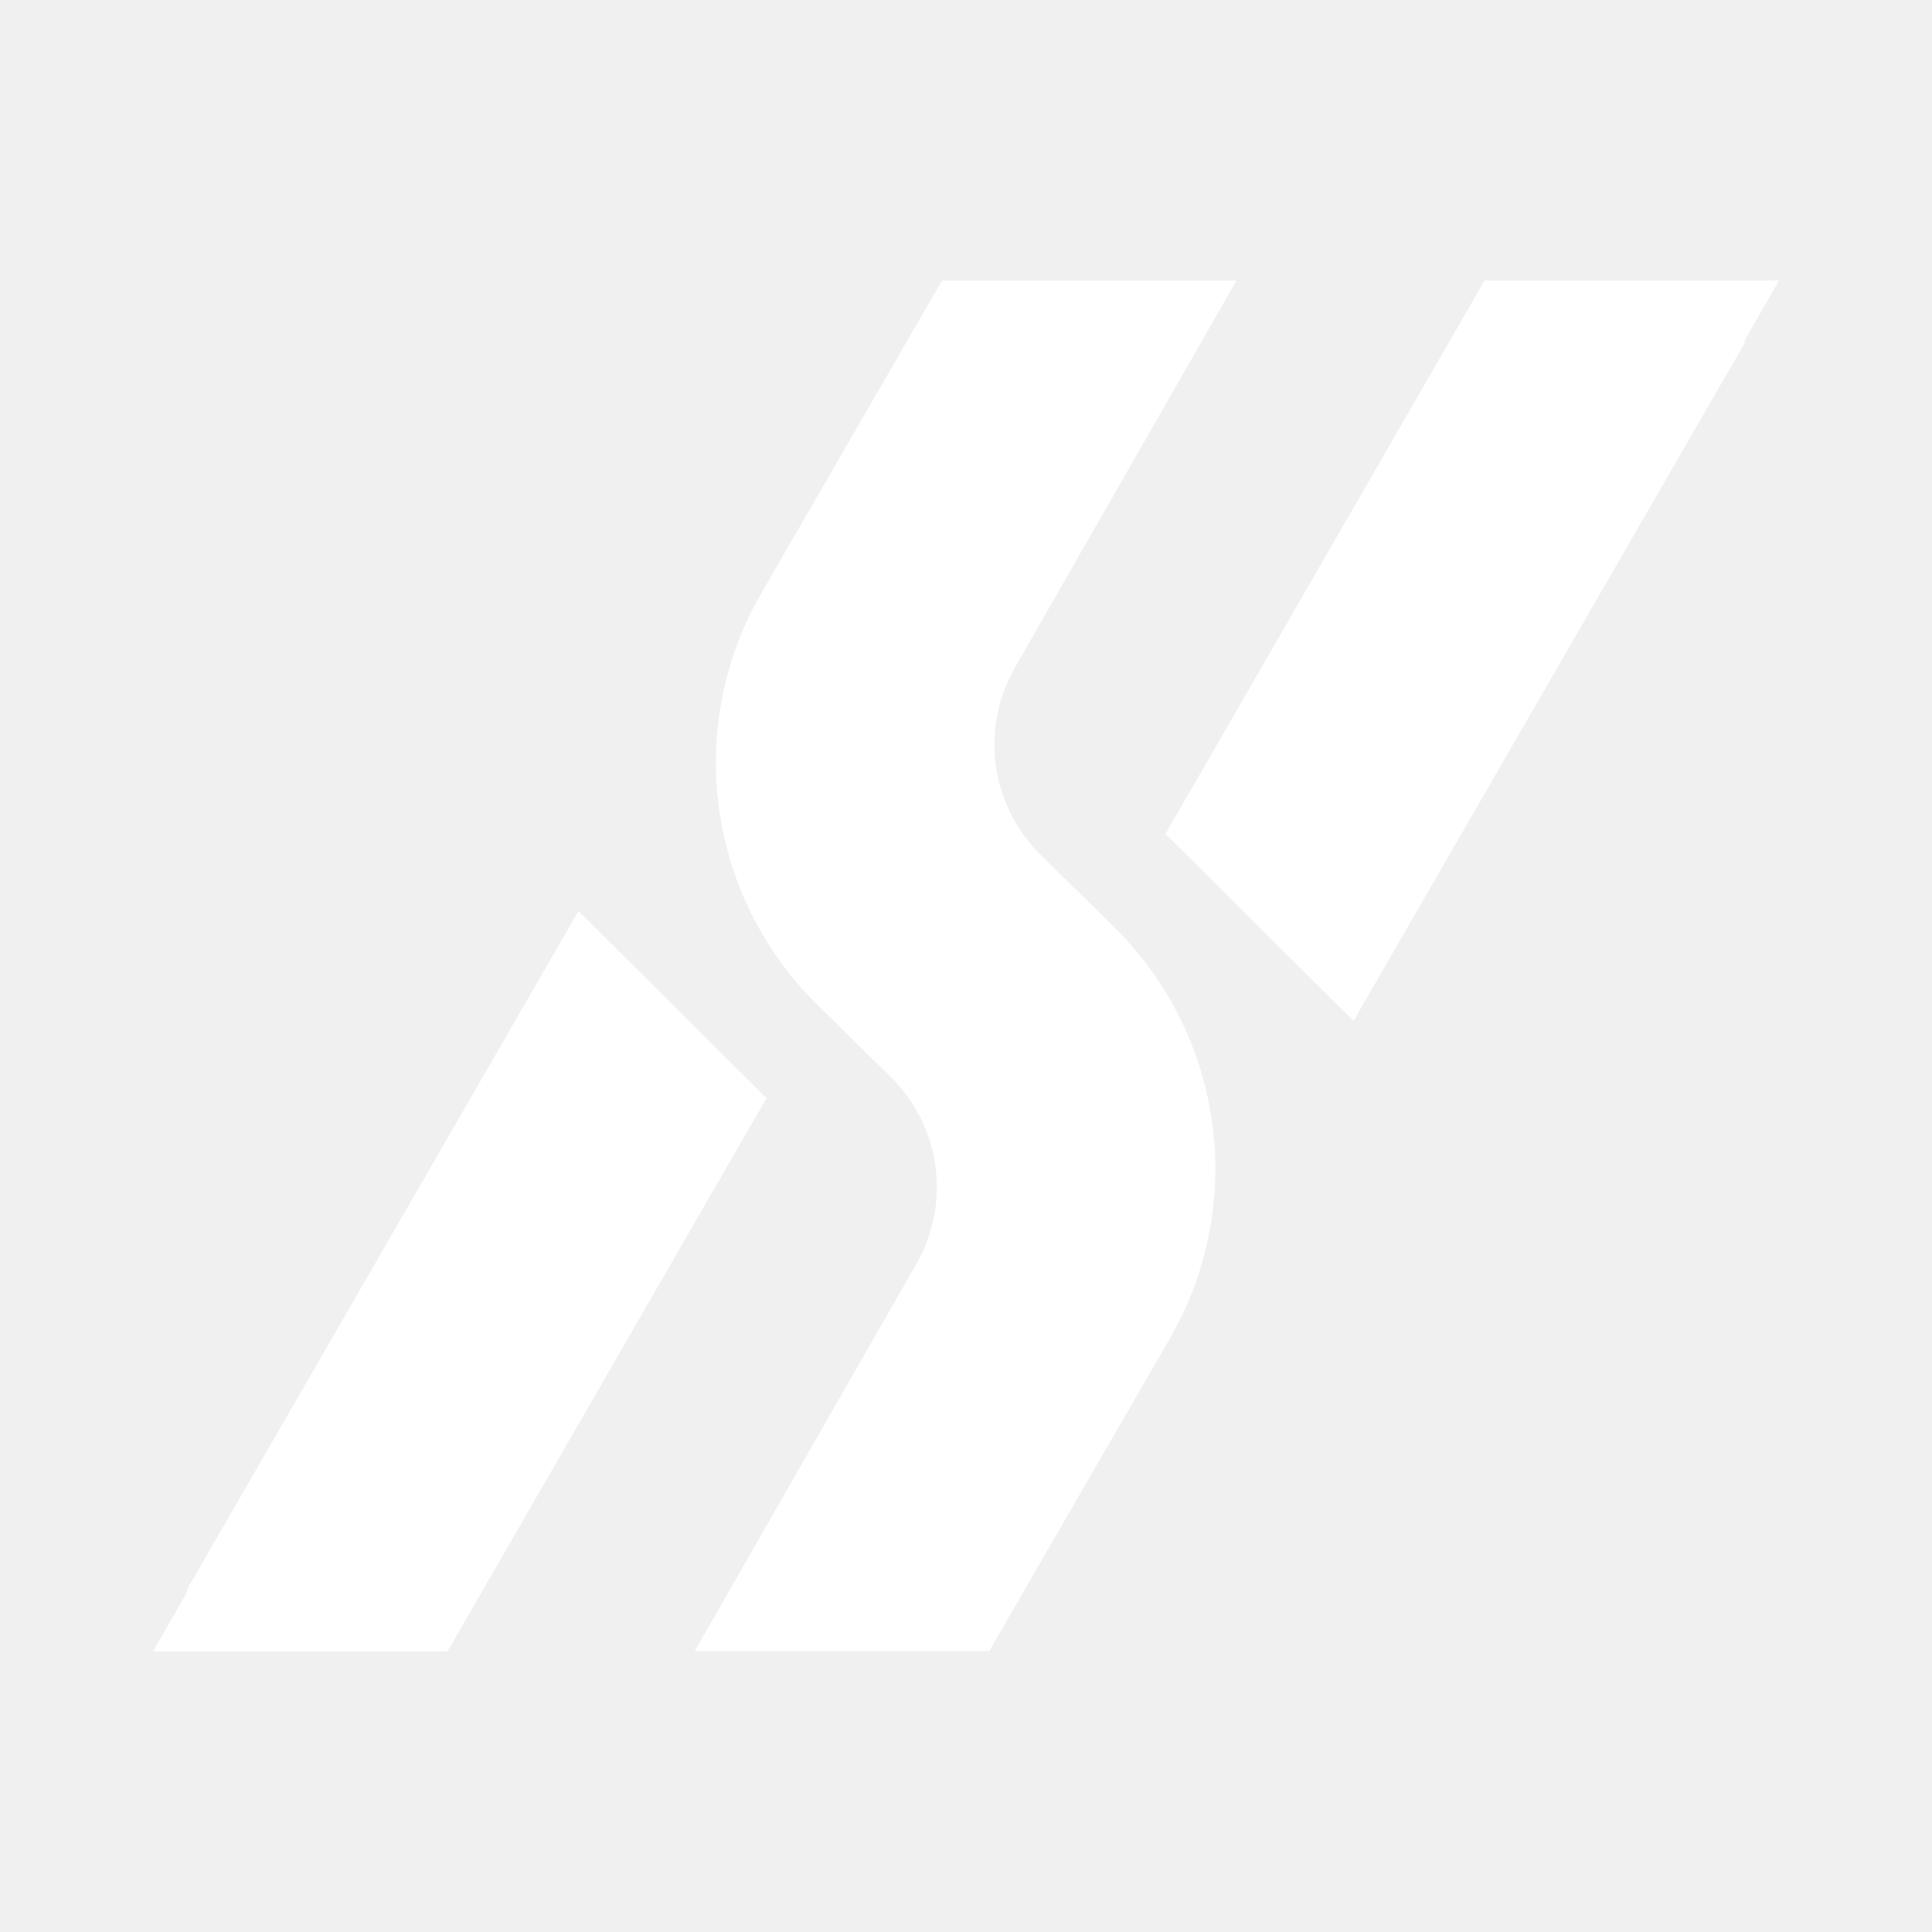
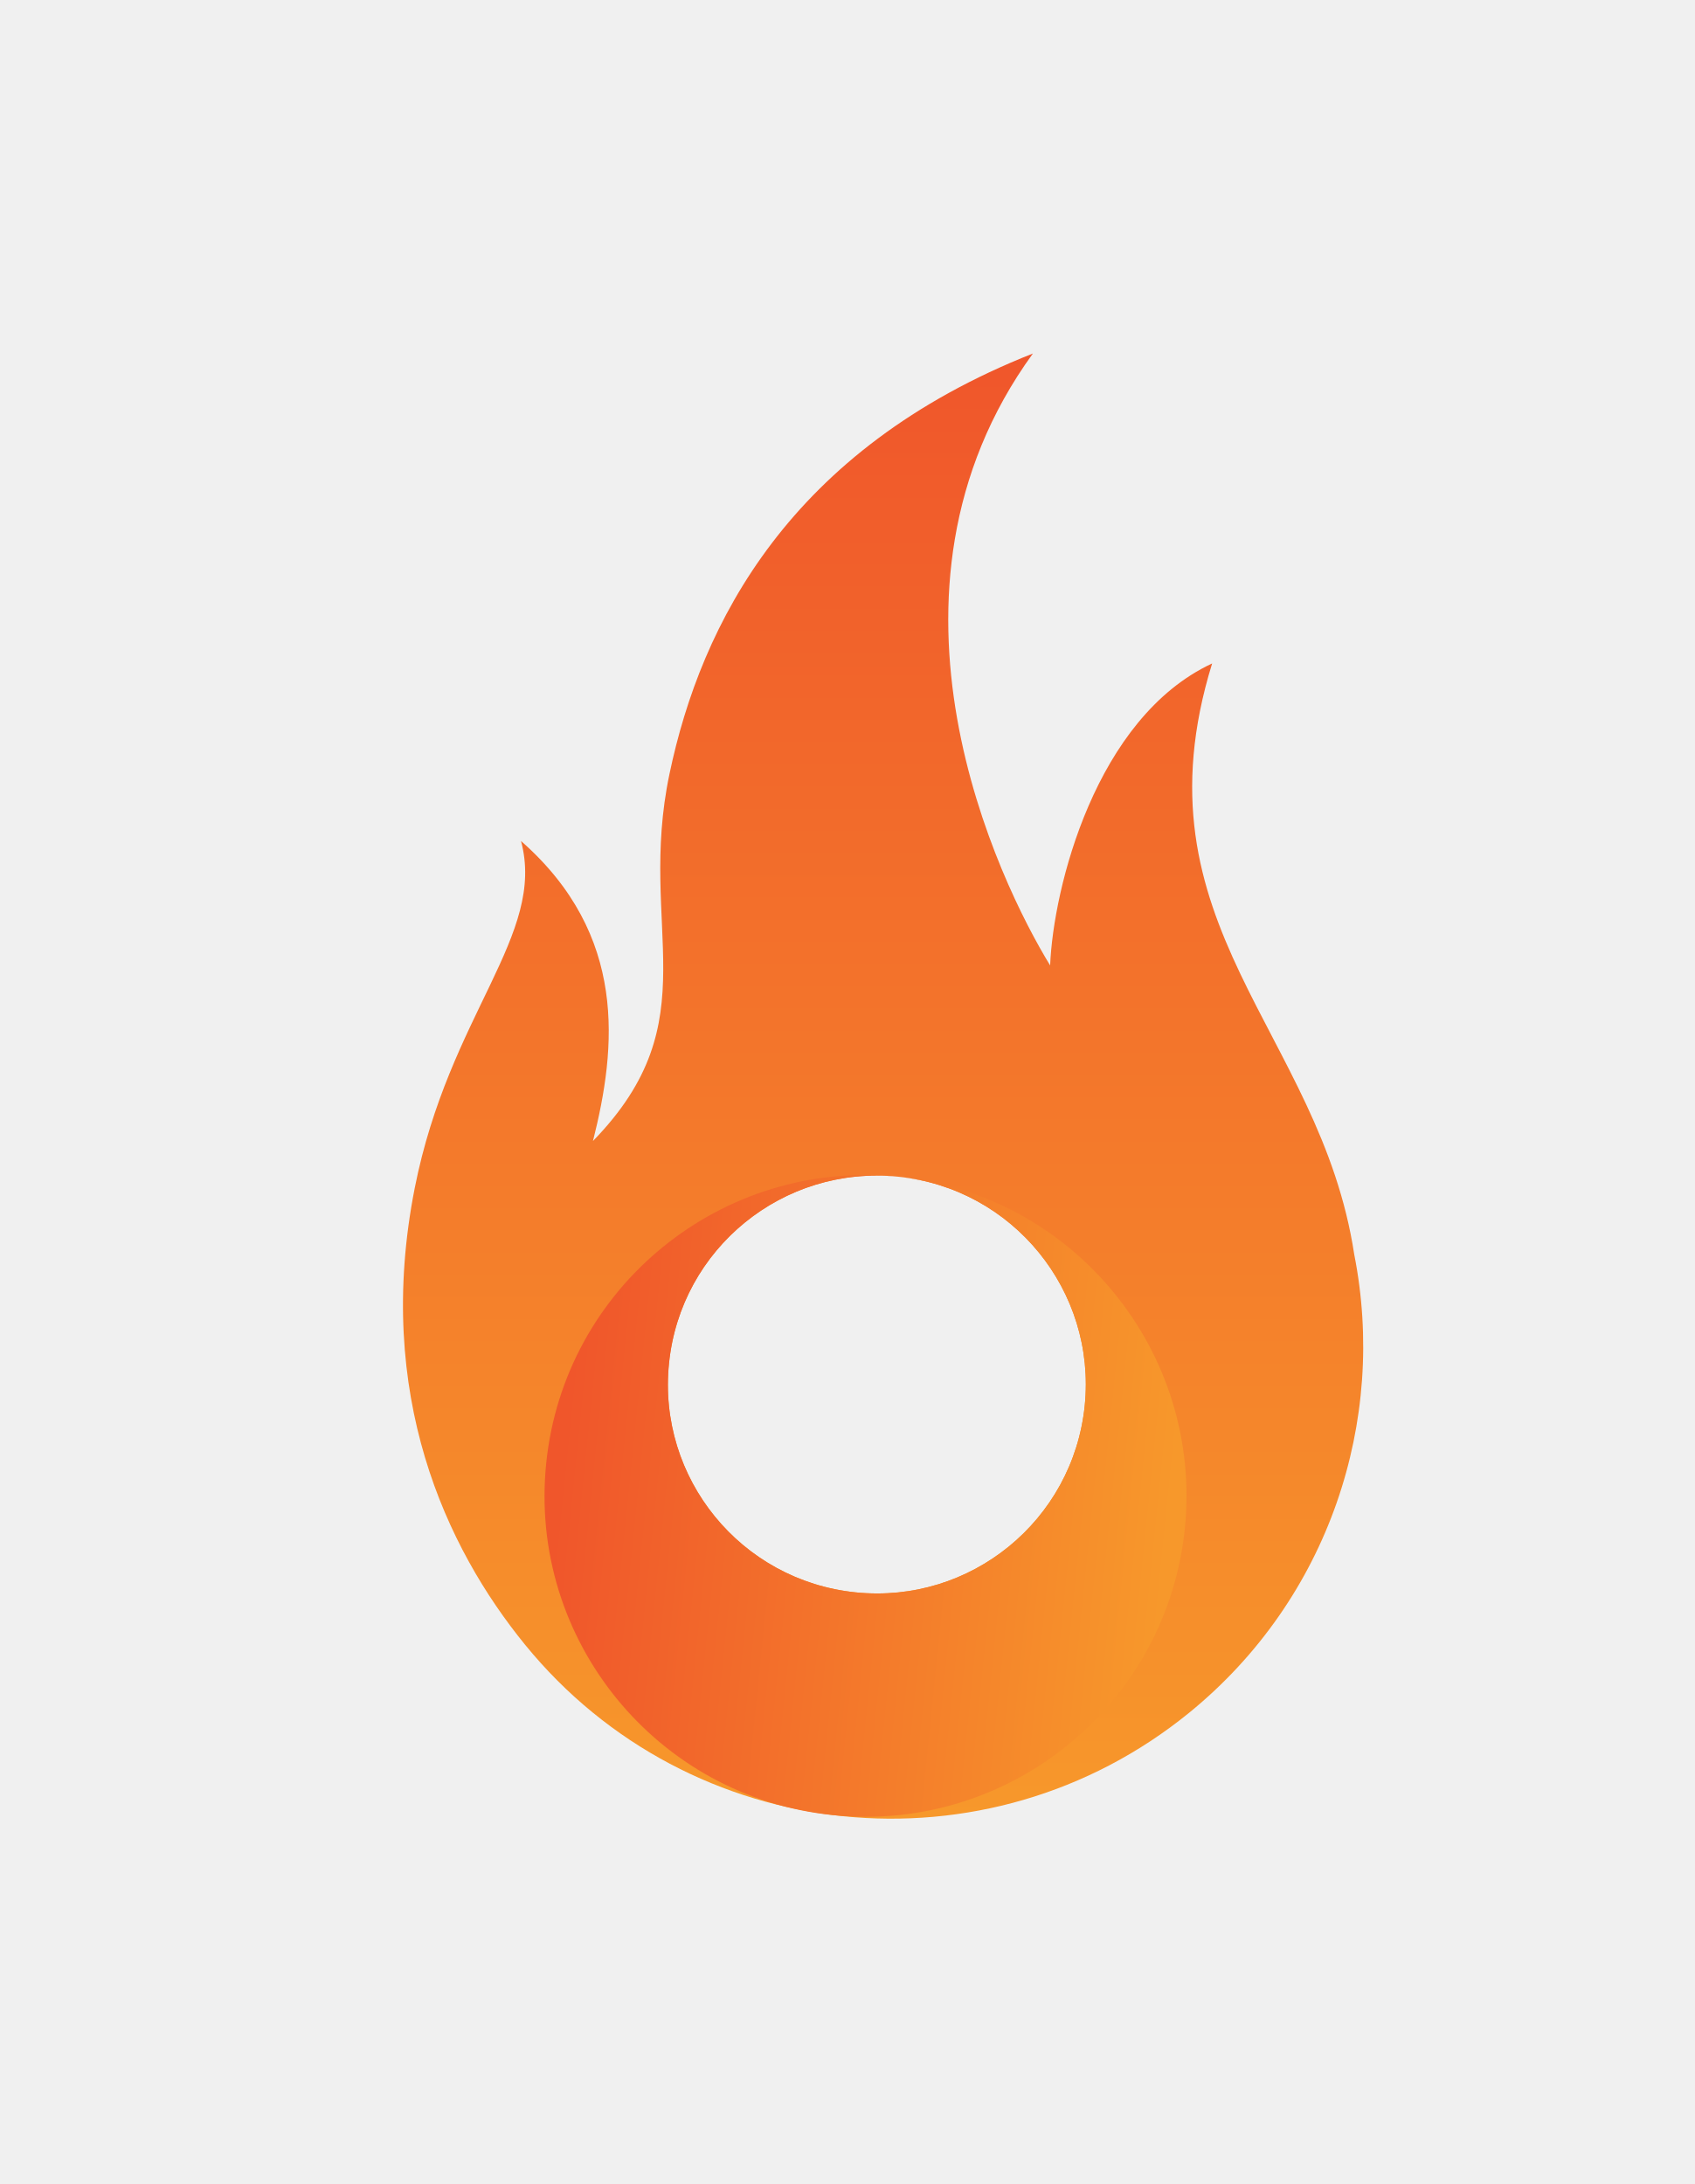
- <svg xmlns="http://www.w3.org/2000/svg" version="1.1" id="Layer_1" x="0px" y="0px" viewBox="0 0 500 500" style="enable-background:new 0 0 500 500;" xml:space="preserve">
-   <style type="text/css">
- 	.st0{fill:#FFFFFF;}
- </style>
-   <g>
-     <polygon class="st0" points="460.4,72.6 384.2,72.6 310.7,200.1 301.6,215.8 350.3,264.2 380.7,211.5 451.8,88.3 451.4,88.3  " />
-     <polygon class="st0" points="198.4,284.2 149.7,235.8 119.3,288.5 48.2,411.7 48.6,411.7 39.6,427.4 115.8,427.4 189.3,299.9  " />
-     <path class="st0" d="M288.2,239.8l-18.9-18.6c-13-12.8-15.7-32.7-6.6-48.5l57.3-100.1h-76.2l-46.7,80.8   c-20.1,34.7-14.1,78.6,14.5,106.7l0,0l18.9,18.6c13,12.8,15.7,32.7,6.6,48.5l-57.3,100.1h76.2l46.7-80.8   C322.8,311.8,316.8,267.9,288.2,239.8L288.2,239.8z" />
+ <svg xmlns="http://www.w3.org/2000/svg" version="1.2" viewBox="0 0 1210 1560" width="1210" height="1560">
+   <defs>
+     <linearGradient id="g1" x1="630.7" y1="1299" x2="630.7" y2="252.5" gradientUnits="userSpaceOnUse">
+       <stop offset="0" stop-color="#f7982b" />
+       <stop offset="1" stop-color="#f0562b" />
+     </linearGradient>
+     <linearGradient id="g2" x1="423.7" y1="825.6" x2="857.6" y2="869.9" gradientUnits="userSpaceOnUse">
+       <stop offset="0" stop-color="#f0562b" />
+       <stop offset="1" stop-color="#f7982b" />
+     </linearGradient>
+   </defs>
+   <style>
+ 		.s0 { fill: url(#g1) } 
+ 		.s1 { fill: url(#g2) } 
+ 	</style>
+   <g id="Layer 2">
+ 	</g>
+   <g id="Layer 1">
+     <g id="&lt;Group&gt;">
+       <path id="&lt;Compound Path&gt;" fill-rule="evenodd" class="s0" d="m849.4 1223.3c-144.4 117.6-356.8 95.9-474.4-48.5-56.4-69.2-107.9-178.7-78.8-326.2 24.6-124.3 94-180.5 75.9-247.9 76.4 67.2 68.2 147.7 51.4 214.3 84.2-86.5 31.4-151.4 54.6-262 22.6-108.1 86.1-232 259.6-300.5-124.6 171.6-23.8 378.1 12.3 437.1 2.2-55.1 32.4-176.9 115.7-215.7-57.8 187.1 77.2 262.4 101.5 422.2 23.4 118.4-17.7 245.6-117.8 327.2zm-74.7-219.2c8.4-82-51.3-155.3-133.3-163.6-82-8.4-155.3 51.3-163.6 133.3-8.4 82 51.3 155.2 133.3 163.6 82 8.4 155.2-51.3 163.6-133.3z" />
+       <path id="&lt;Path&gt;" class="s1" d="m846.2 1091.8c-12.9 125.9-125.4 217.6-251.4 204.7-125.9-12.8-217.6-125.4-204.7-251.3 12.8-125.9 125.4-217.6 251.3-204.7-82-8.4-155.3 51.3-163.6 133.3-8.4 82 51.3 155.2 133.3 163.6 82 8.4 155.2-51.3 163.6-133.3 8.4-82-51.3-155.3-133.3-163.6 125.9 12.8 217.6 125.3 204.8 251.3z" />
+     </g>
  </g>
</svg>
